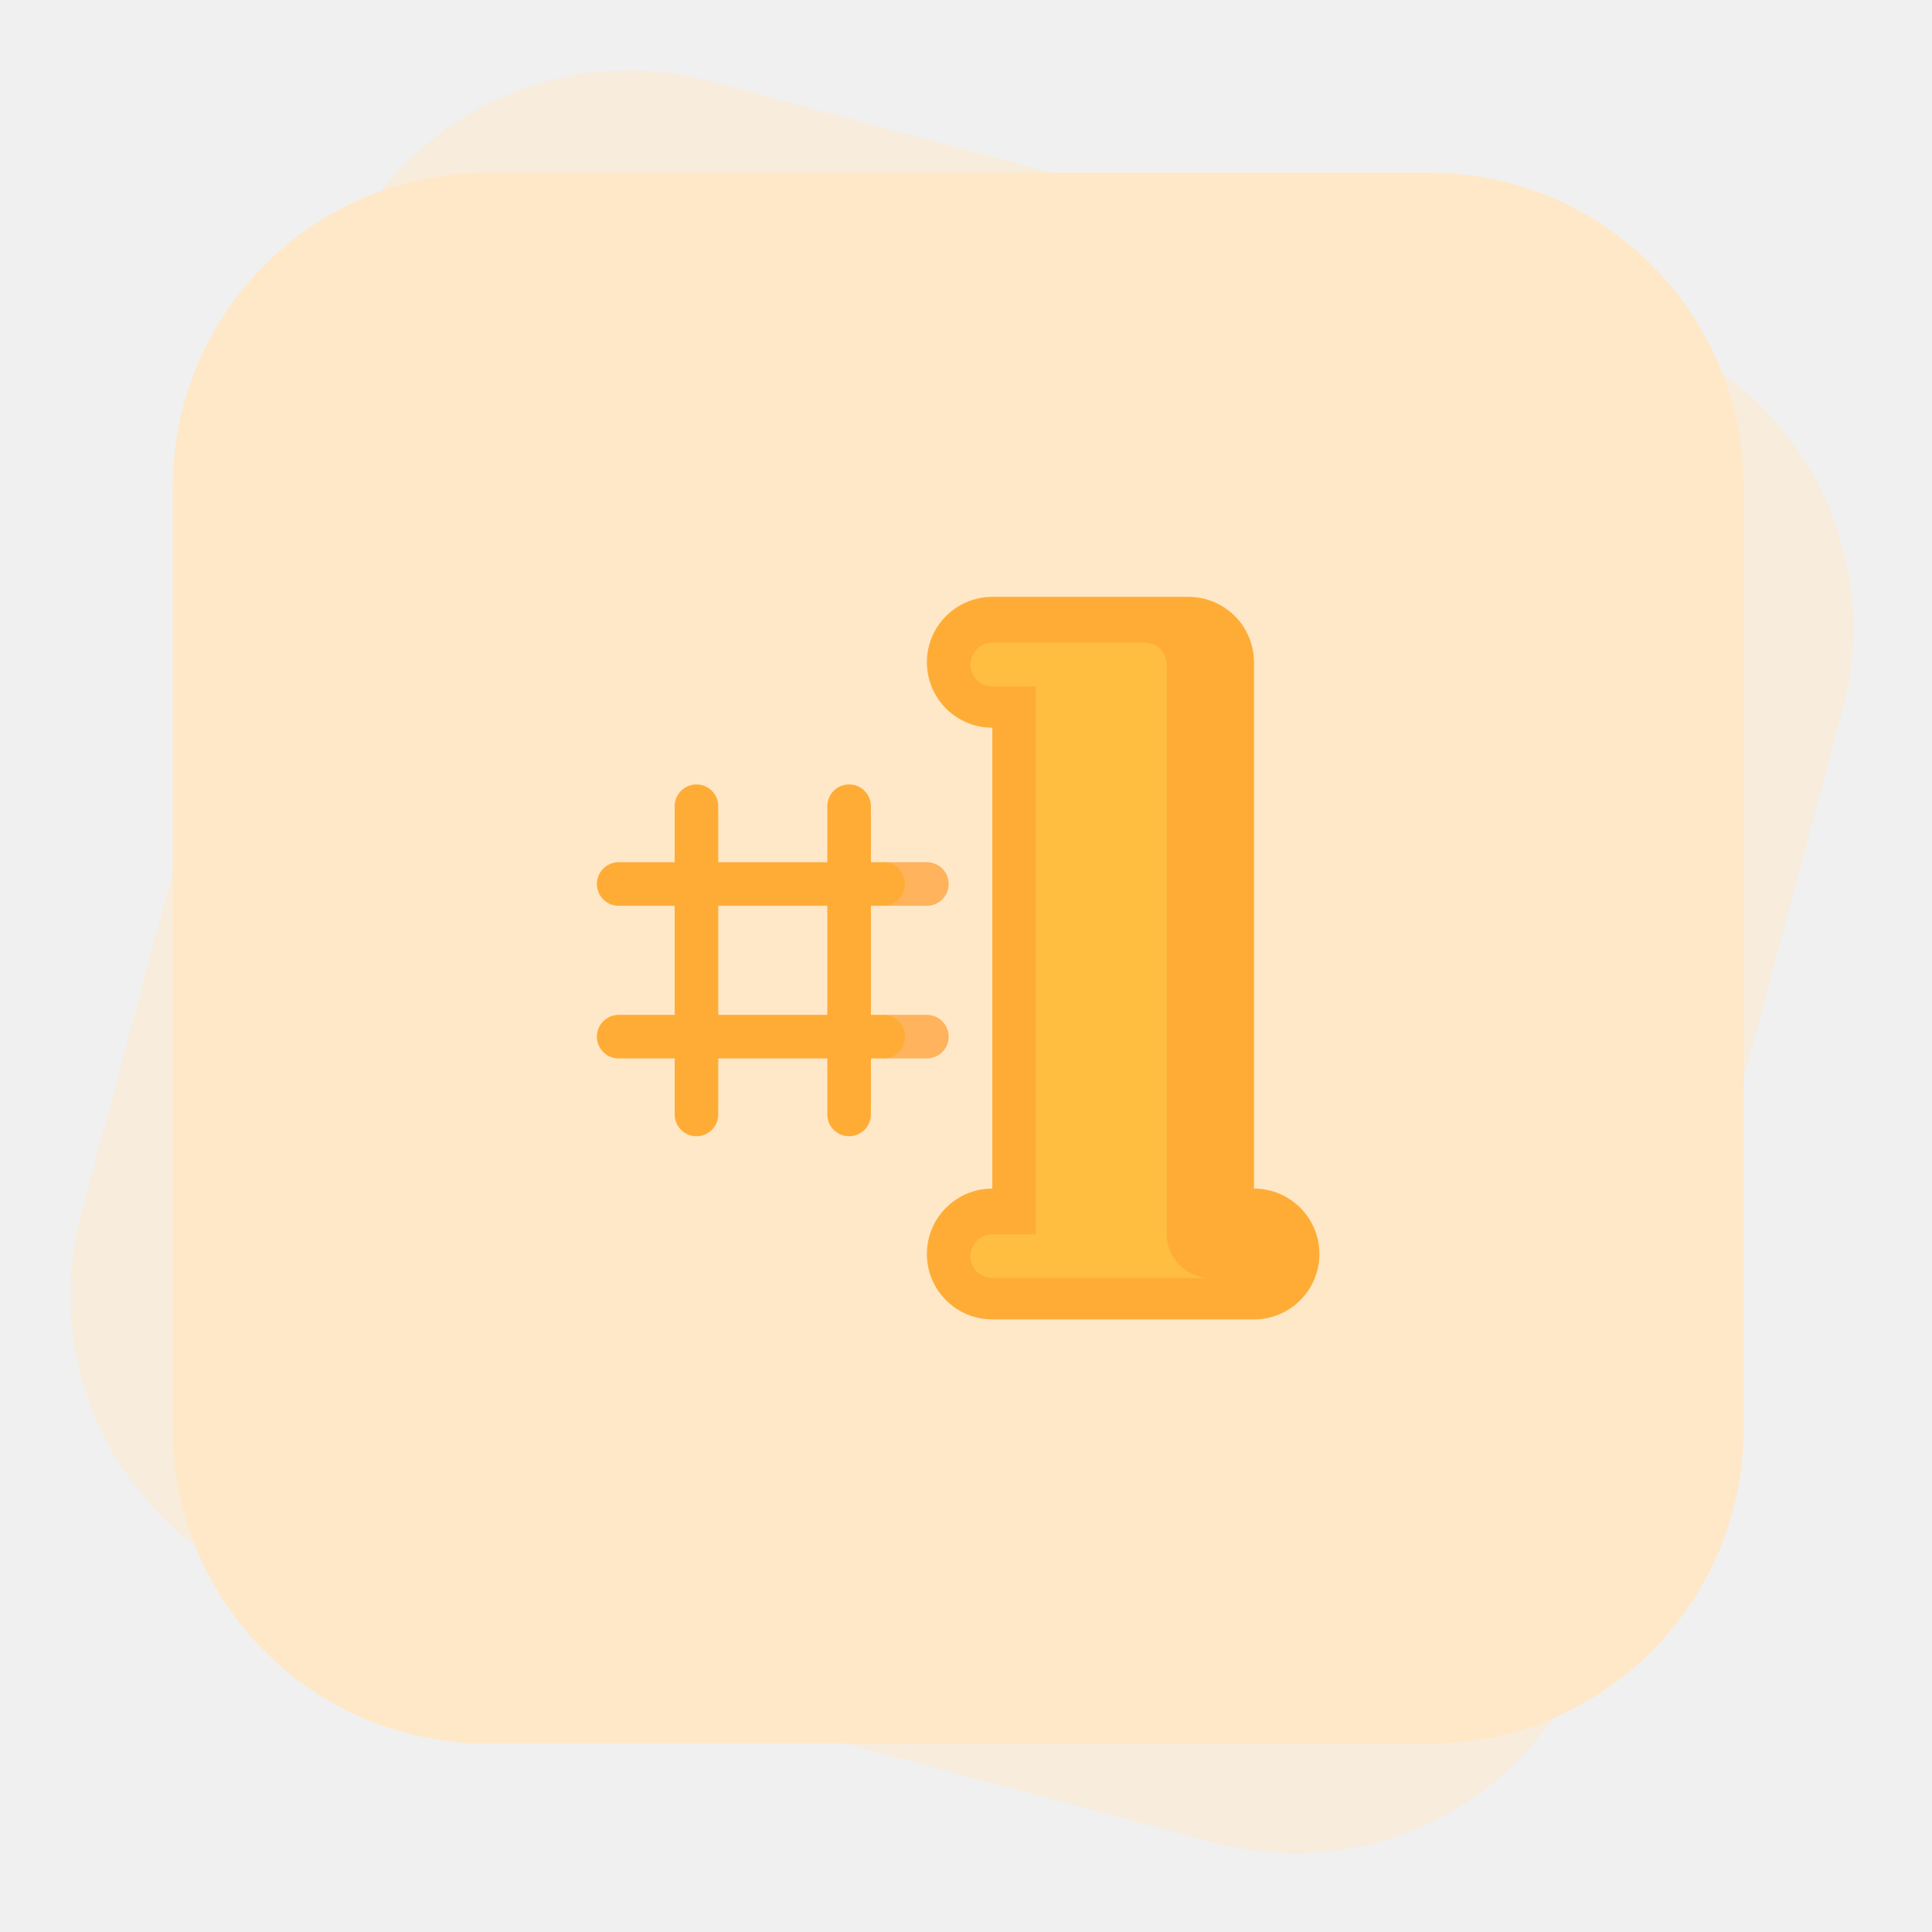
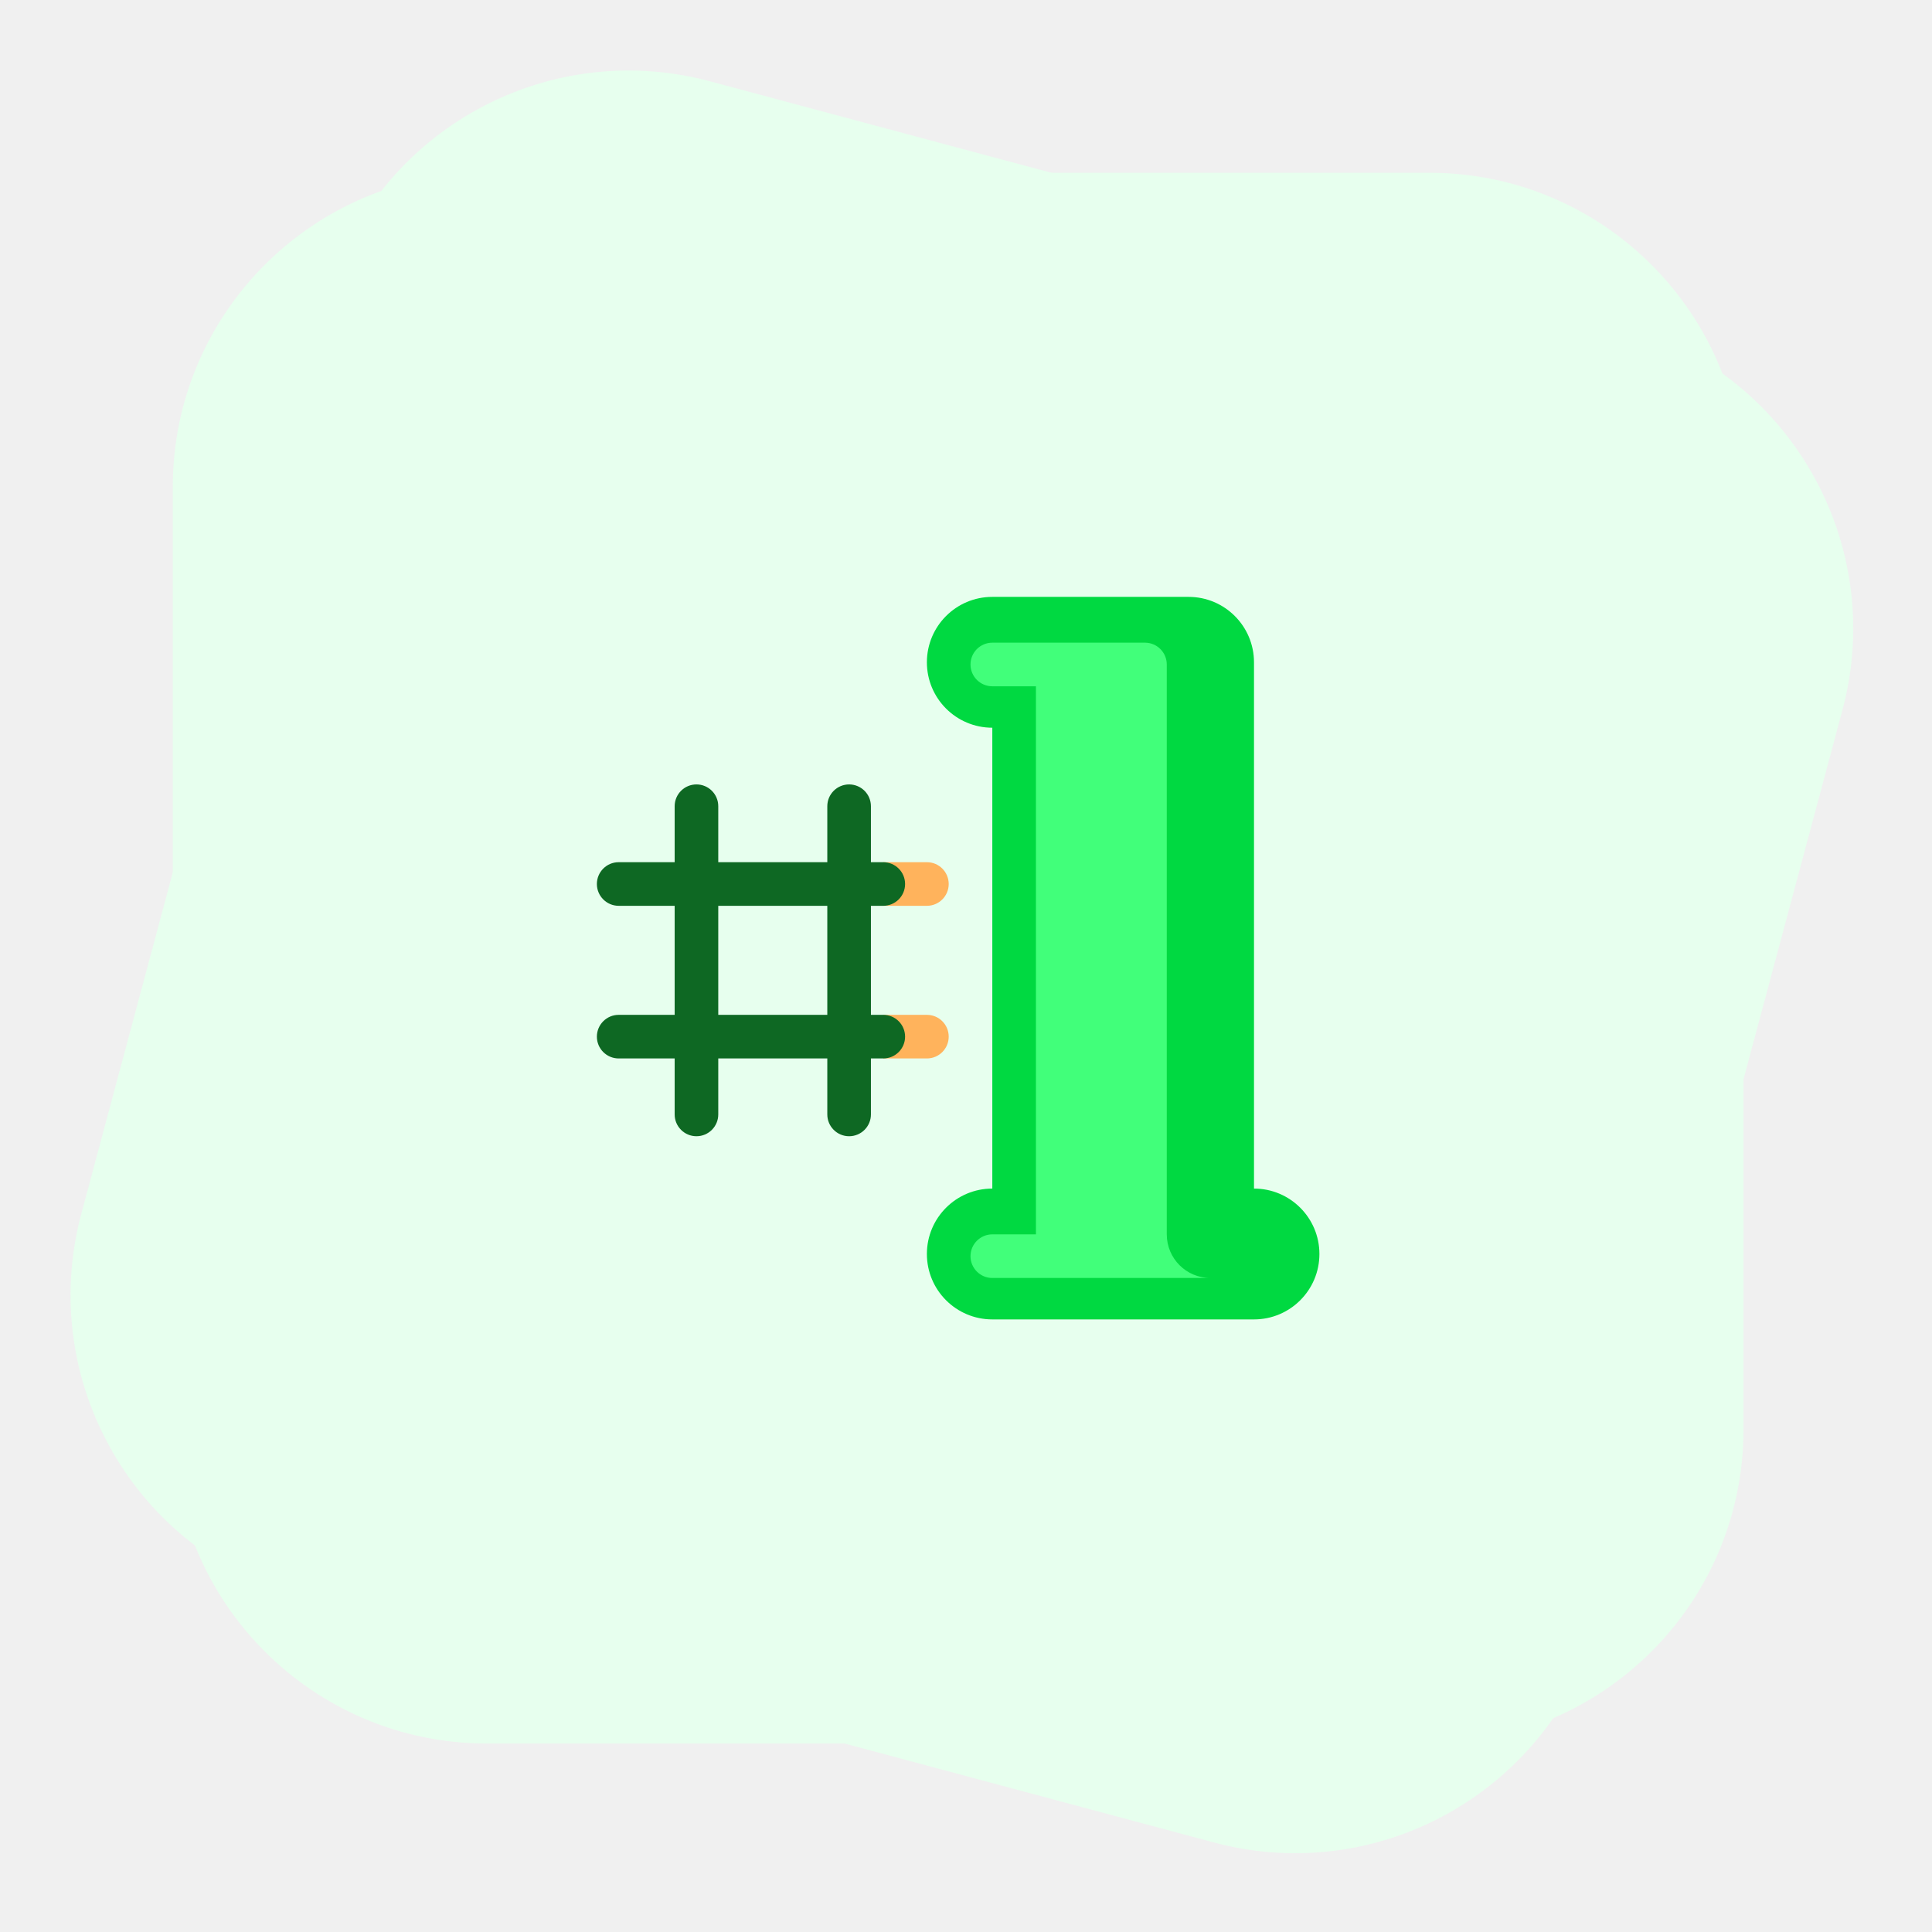
<svg xmlns="http://www.w3.org/2000/svg" width="123" height="123" viewBox="0 0 123 123" fill="none">
-   <rect x="11" y="11" width="100" height="100" rx="20" fill="#FFE8C8" />
-   <rect x="25.882" width="100" height="100" rx="20" transform="rotate(15 25.8818 0)" fill="#FFE8C8" fill-opacity="0.5" />
-   <g clip-path="url(#clip0_222_1619)">
-     <path d="M59.01 54.891H56.233V57.668H59.01C59.777 57.668 60.398 57.046 60.398 56.28C60.398 55.513 59.777 54.891 59.01 54.891Z" fill="#FFB35C" />
-     <path d="M59.01 64.61H56.233V67.386H59.01C59.777 67.386 60.398 66.765 60.398 65.998C60.398 65.231 59.777 64.61 59.01 64.61Z" fill="#FFB35C" />
-     <path d="M57.622 65.998C57.622 65.231 57 64.61 56.233 64.61H55.447V57.668H56.233C57 57.668 57.622 57.046 57.622 56.28C57.622 55.513 57 54.891 56.233 54.891H55.447V51.328C55.447 50.561 54.825 49.94 54.058 49.94C53.292 49.94 52.67 50.561 52.67 51.328V54.891H45.728V51.328C45.728 50.561 45.107 49.94 44.34 49.94C43.573 49.94 42.952 50.561 42.952 51.328V54.891H39.388C38.622 54.891 38 55.513 38 56.28C38 57.046 38.622 57.668 39.388 57.668H42.952V64.61H39.388C38.622 64.61 38 65.231 38 65.998C38 66.765 38.622 67.386 39.388 67.386H42.952V70.95C42.952 71.716 43.573 72.338 44.34 72.338C45.107 72.338 45.728 71.716 45.728 70.95V67.386H52.67V70.95C52.67 71.716 53.292 72.338 54.058 72.338C54.825 72.338 55.447 71.716 55.447 70.95V67.386H56.233C57 67.386 57.622 66.765 57.622 65.998ZM52.67 64.61H45.728V57.668H52.67V64.61Z" fill="#FFAC37" />
-     <path d="M79.835 75.67V42.165C79.835 39.865 77.97 38 75.67 38H63.175C60.874 38 59.01 39.865 59.01 42.165C59.01 44.465 60.874 46.33 63.175 46.33V75.67C60.874 75.67 59.01 77.535 59.01 79.835C59.01 82.135 60.874 84 63.175 84H79.835C82.135 84 84 82.135 84 79.835C84 77.535 82.135 75.67 79.835 75.67Z" fill="#FFAC37" />
-     <path d="M74.281 78.585V42.304C74.281 41.537 73.659 40.916 72.893 40.916H63.175C62.408 40.916 61.786 41.537 61.786 42.304C61.786 43.071 62.408 43.692 63.175 43.692H65.951V78.585H63.175C62.408 78.585 61.786 79.207 61.786 79.974C61.786 80.741 62.408 81.362 63.175 81.362H77.058C75.524 81.362 74.281 80.119 74.281 78.585Z" fill="#FFBE40" />
+   <rect x="11" y="11" width="100" height="100" rx="20" fill="#E7FFEE" />
+   <rect x="25.883" width="100" height="100" rx="20" transform="rotate(15 25.8828 0)" fill="#E7FFEE" />
+   <g clip-path="url(#clip0_289_868)">
+     <path d="M59.011 54.891H56.234V57.668H59.011C59.778 57.668 60.399 57.046 60.399 56.28C60.399 55.513 59.778 54.891 59.011 54.891Z" fill="#FFB35C" />
+     <path d="M59.011 64.61H56.234V67.386H59.011C59.778 67.386 60.399 66.765 60.399 65.998C60.399 65.231 59.778 64.61 59.011 64.61Z" fill="#FFB35C" />
+     <path d="M57.622 65.998C57.622 65.231 57 64.61 56.233 64.61H55.447V57.668H56.233C57 57.668 57.622 57.046 57.622 56.28C57.622 55.513 57 54.891 56.233 54.891H55.447V51.328C55.447 50.561 54.825 49.94 54.058 49.94C53.292 49.94 52.67 50.561 52.67 51.328V54.891H45.728V51.328C45.728 50.561 45.107 49.94 44.34 49.94C43.573 49.94 42.952 50.561 42.952 51.328V54.891H39.388C38.622 54.891 38 55.513 38 56.28C38 57.046 38.622 57.668 39.388 57.668H42.952V64.61H39.388C38.622 64.61 38 65.231 38 65.998C38 66.765 38.622 67.386 39.388 67.386H42.952V70.95C42.952 71.716 43.573 72.338 44.34 72.338C45.107 72.338 45.728 71.716 45.728 70.95V67.386H52.67V70.95C52.67 71.716 53.292 72.338 54.058 72.338C54.825 72.338 55.447 71.716 55.447 70.95V67.386H56.233C57 67.386 57.622 66.765 57.622 65.998ZM52.67 64.61H45.728V57.668H52.67V64.61Z" fill="#0E6823" />
+     <path d="M79.835 75.67V42.165C79.835 39.865 77.97 38 75.67 38H63.175C60.874 38 59.01 39.865 59.01 42.165C59.01 44.465 60.874 46.33 63.175 46.33V75.67C60.874 75.67 59.01 77.535 59.01 79.835C59.01 82.135 60.874 84 63.175 84H79.835C82.135 84 84 82.135 84 79.835C84 77.535 82.135 75.67 79.835 75.67Z" fill="#00D941" />
+     <path d="M74.282 78.585V42.304C74.282 41.537 73.66 40.916 72.894 40.916H63.175C62.409 40.916 61.787 41.537 61.787 42.304C61.787 43.071 62.409 43.692 63.175 43.692H65.952V78.585H63.175C62.409 78.585 61.787 79.207 61.787 79.974C61.787 80.741 62.409 81.362 63.175 81.362H77.059C75.525 81.362 74.282 80.119 74.282 78.585Z" fill="#41FF7A" />
  </g>
  <defs>
-     <clipPath id="clip0_222_1619">
+     <clipPath id="clip0_289_868">
      <rect width="46" height="46" fill="white" transform="translate(38 38)" />
    </clipPath>
  </defs>
</svg>
